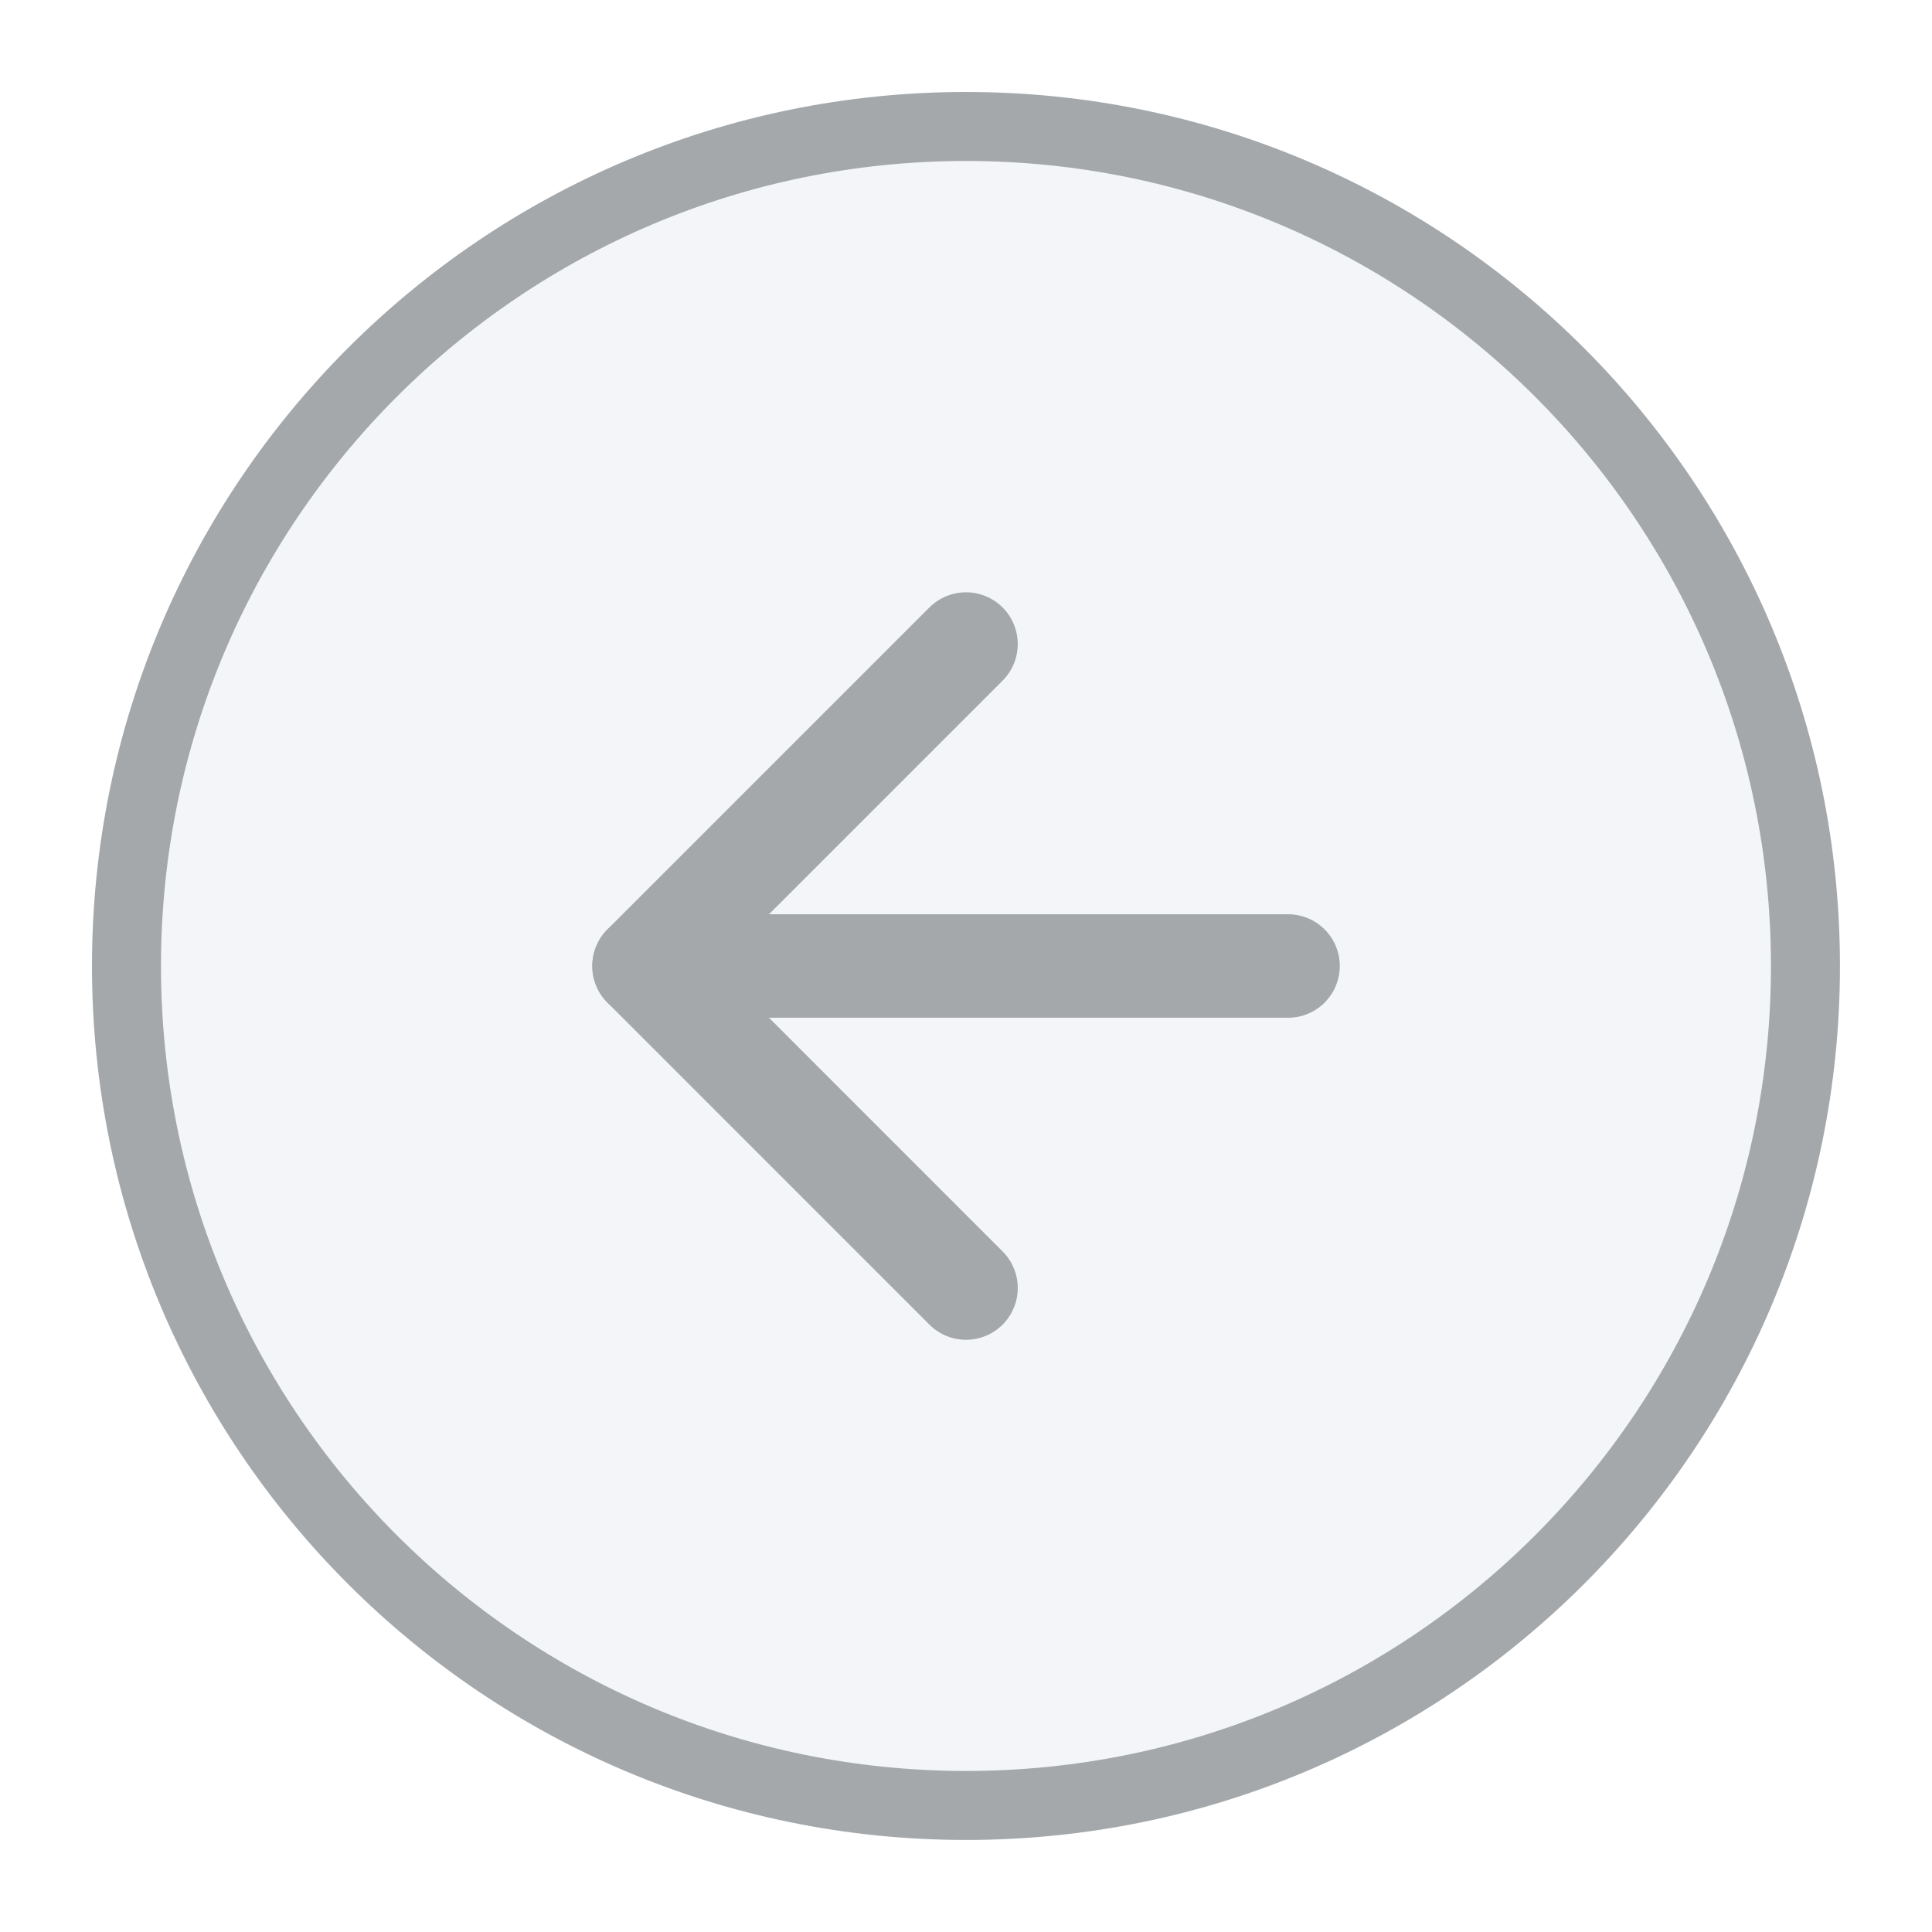
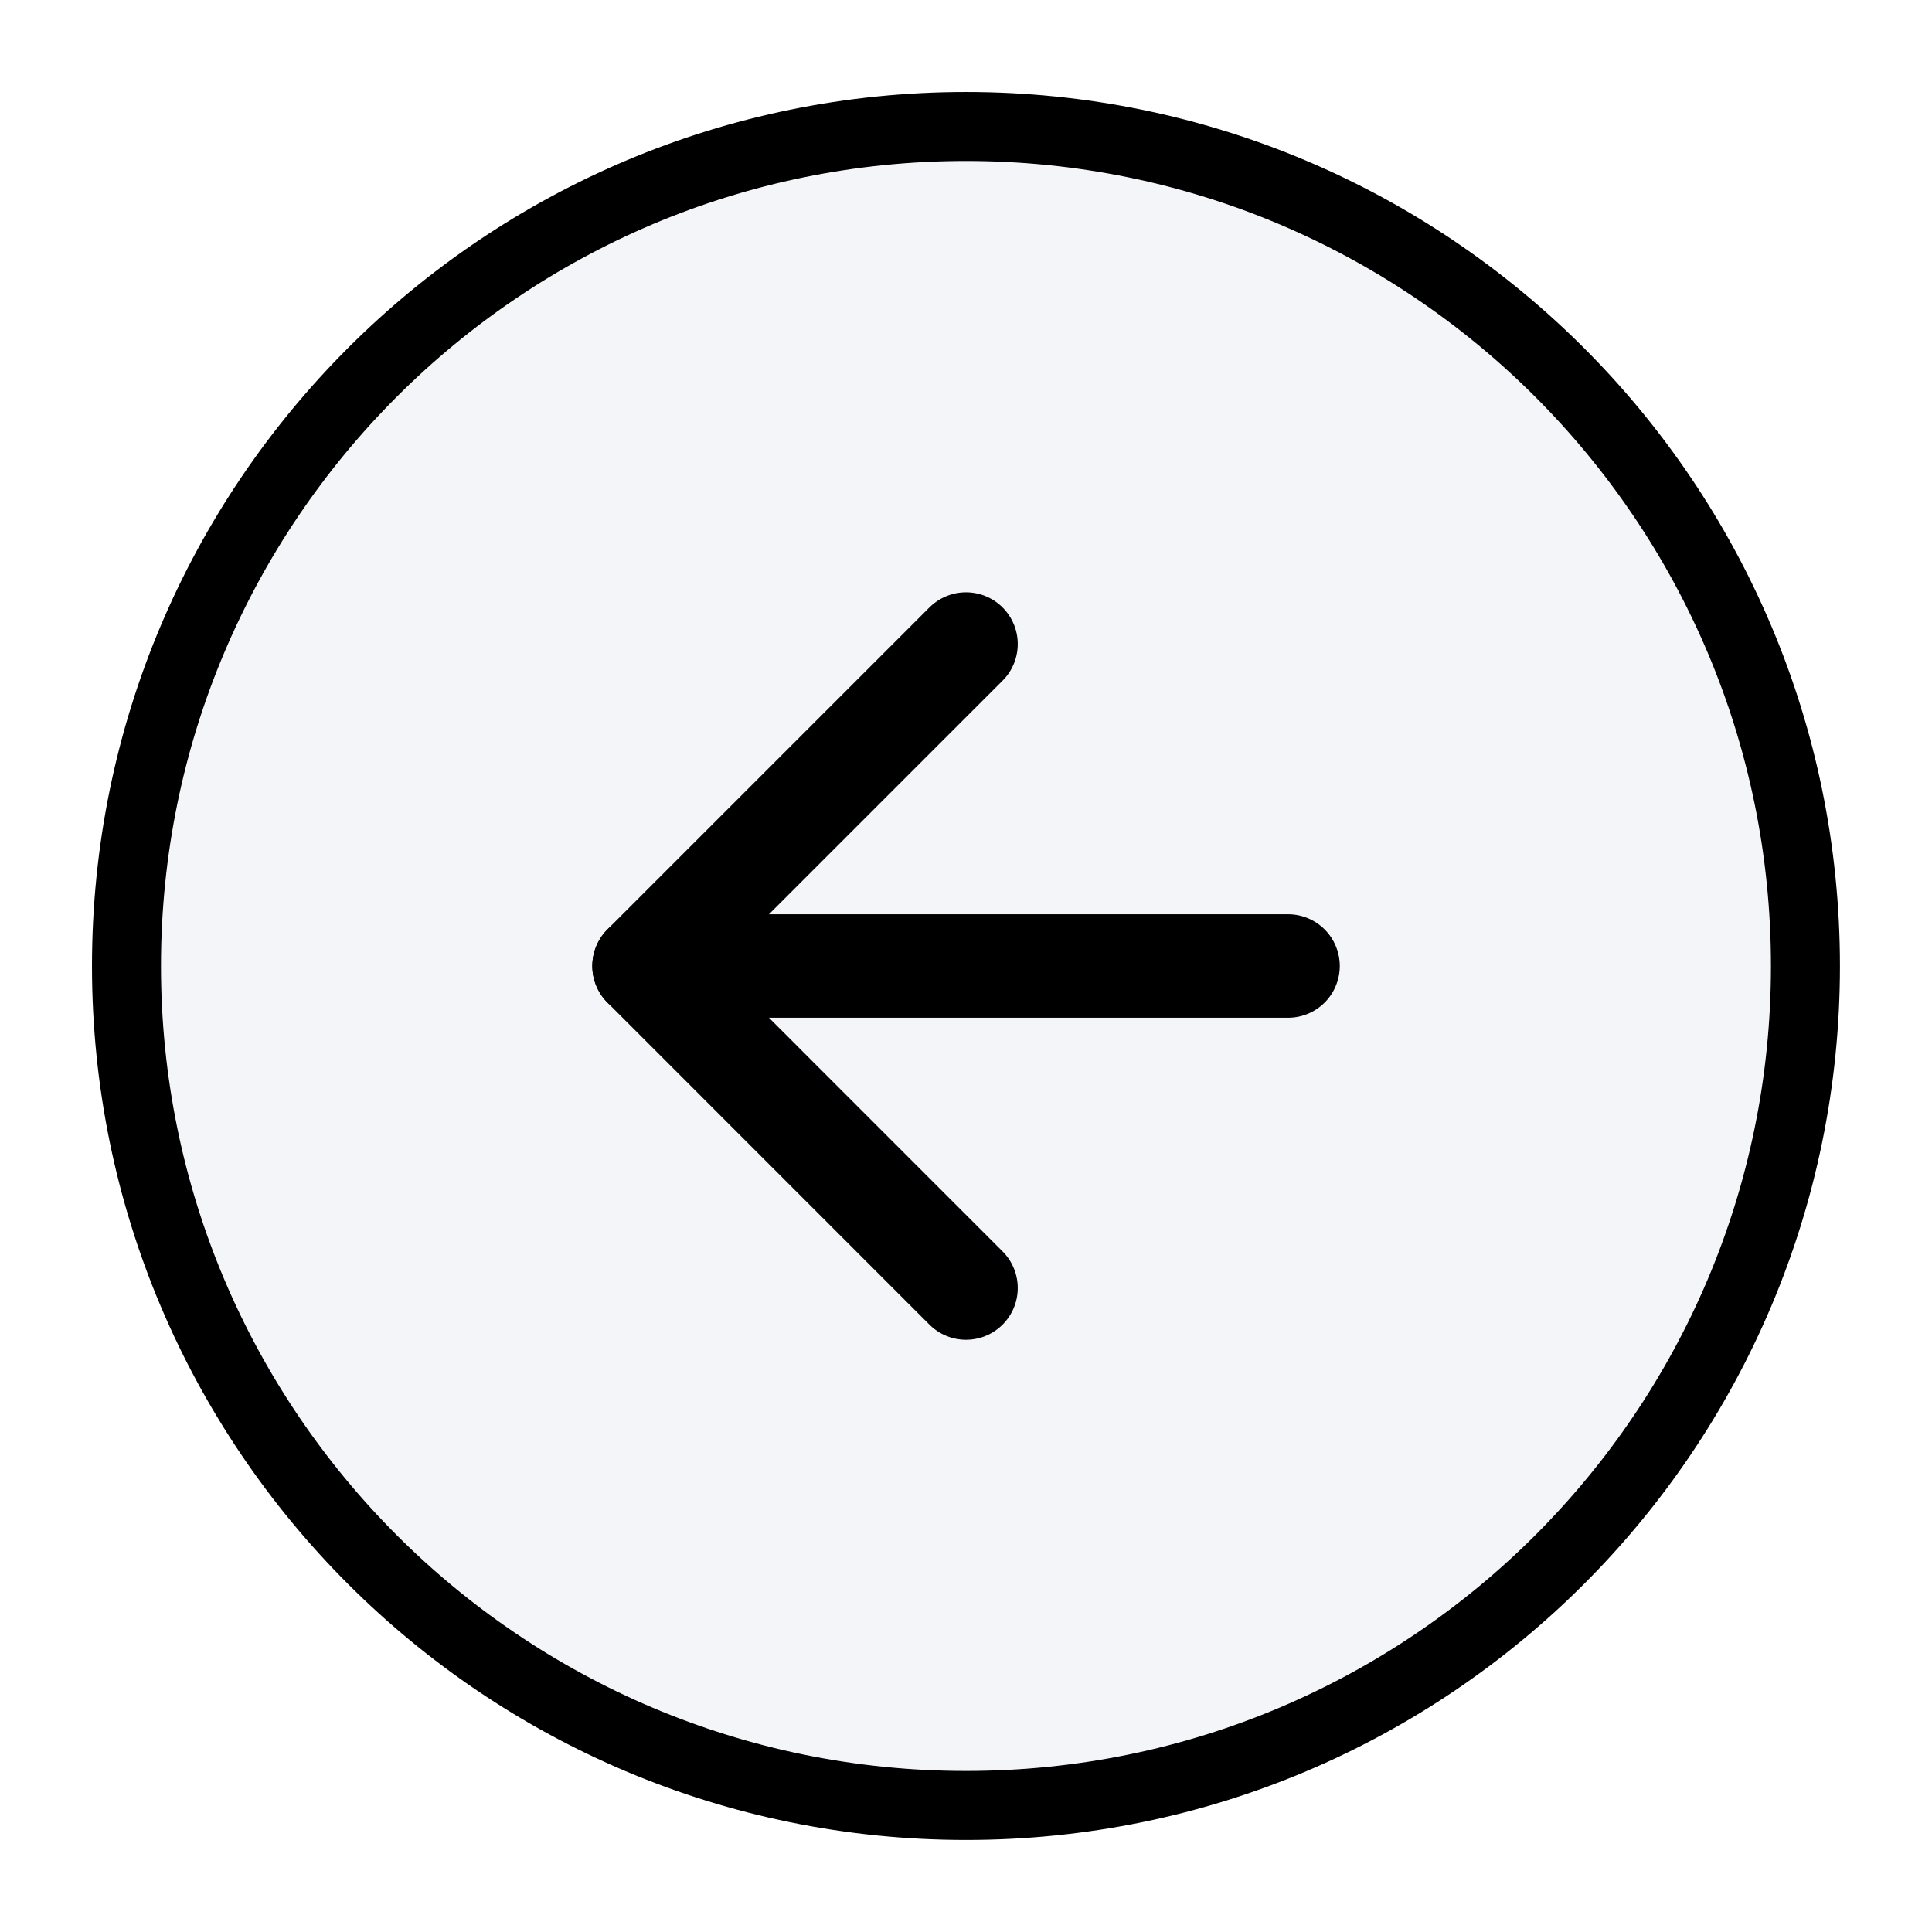
<svg xmlns="http://www.w3.org/2000/svg" width="28" height="28" viewBox="0 0 28 28" fill="none">
-   <path d="M14.001 1.833C20.72 1.834 26.166 7.281 26.166 14.001C26.166 20.72 20.72 26.166 14.001 26.166C7.281 26.166 1.834 20.72 1.833 14.001C1.833 7.281 7.281 1.833 14.001 1.833Z" fill="#F3F5F8" stroke="#A4A8AB" stroke-linecap="round" stroke-linejoin="round" />
-   <path d="M14 9.334L9.334 14L14 18.667" stroke="#A4A8AB" stroke-width="1.5" stroke-linecap="round" stroke-linejoin="round" />
-   <path d="M18.667 14H9.334" stroke="#A4A8AB" stroke-width="1.5" stroke-linecap="round" stroke-linejoin="round" />
+   <path d="M14.001 1.833C20.72 1.834 26.166 7.281 26.166 14.001C26.166 20.72 20.72 26.166 14.001 26.166C7.281 26.166 1.834 20.72 1.833 14.001C1.833 7.281 7.281 1.833 14.001 1.833Z" fill="#F3F5F8" stroke="currentColor" stroke-linecap="round" stroke-linejoin="round" />
+   <path d="M14 9.334L9.334 14L14 18.667" stroke="currentColor" stroke-width="1.5" stroke-linecap="round" stroke-linejoin="round" />
+   <path d="M18.667 14H9.334" stroke="currentColor" stroke-width="1.5" stroke-linecap="round" stroke-linejoin="round" />
</svg>
